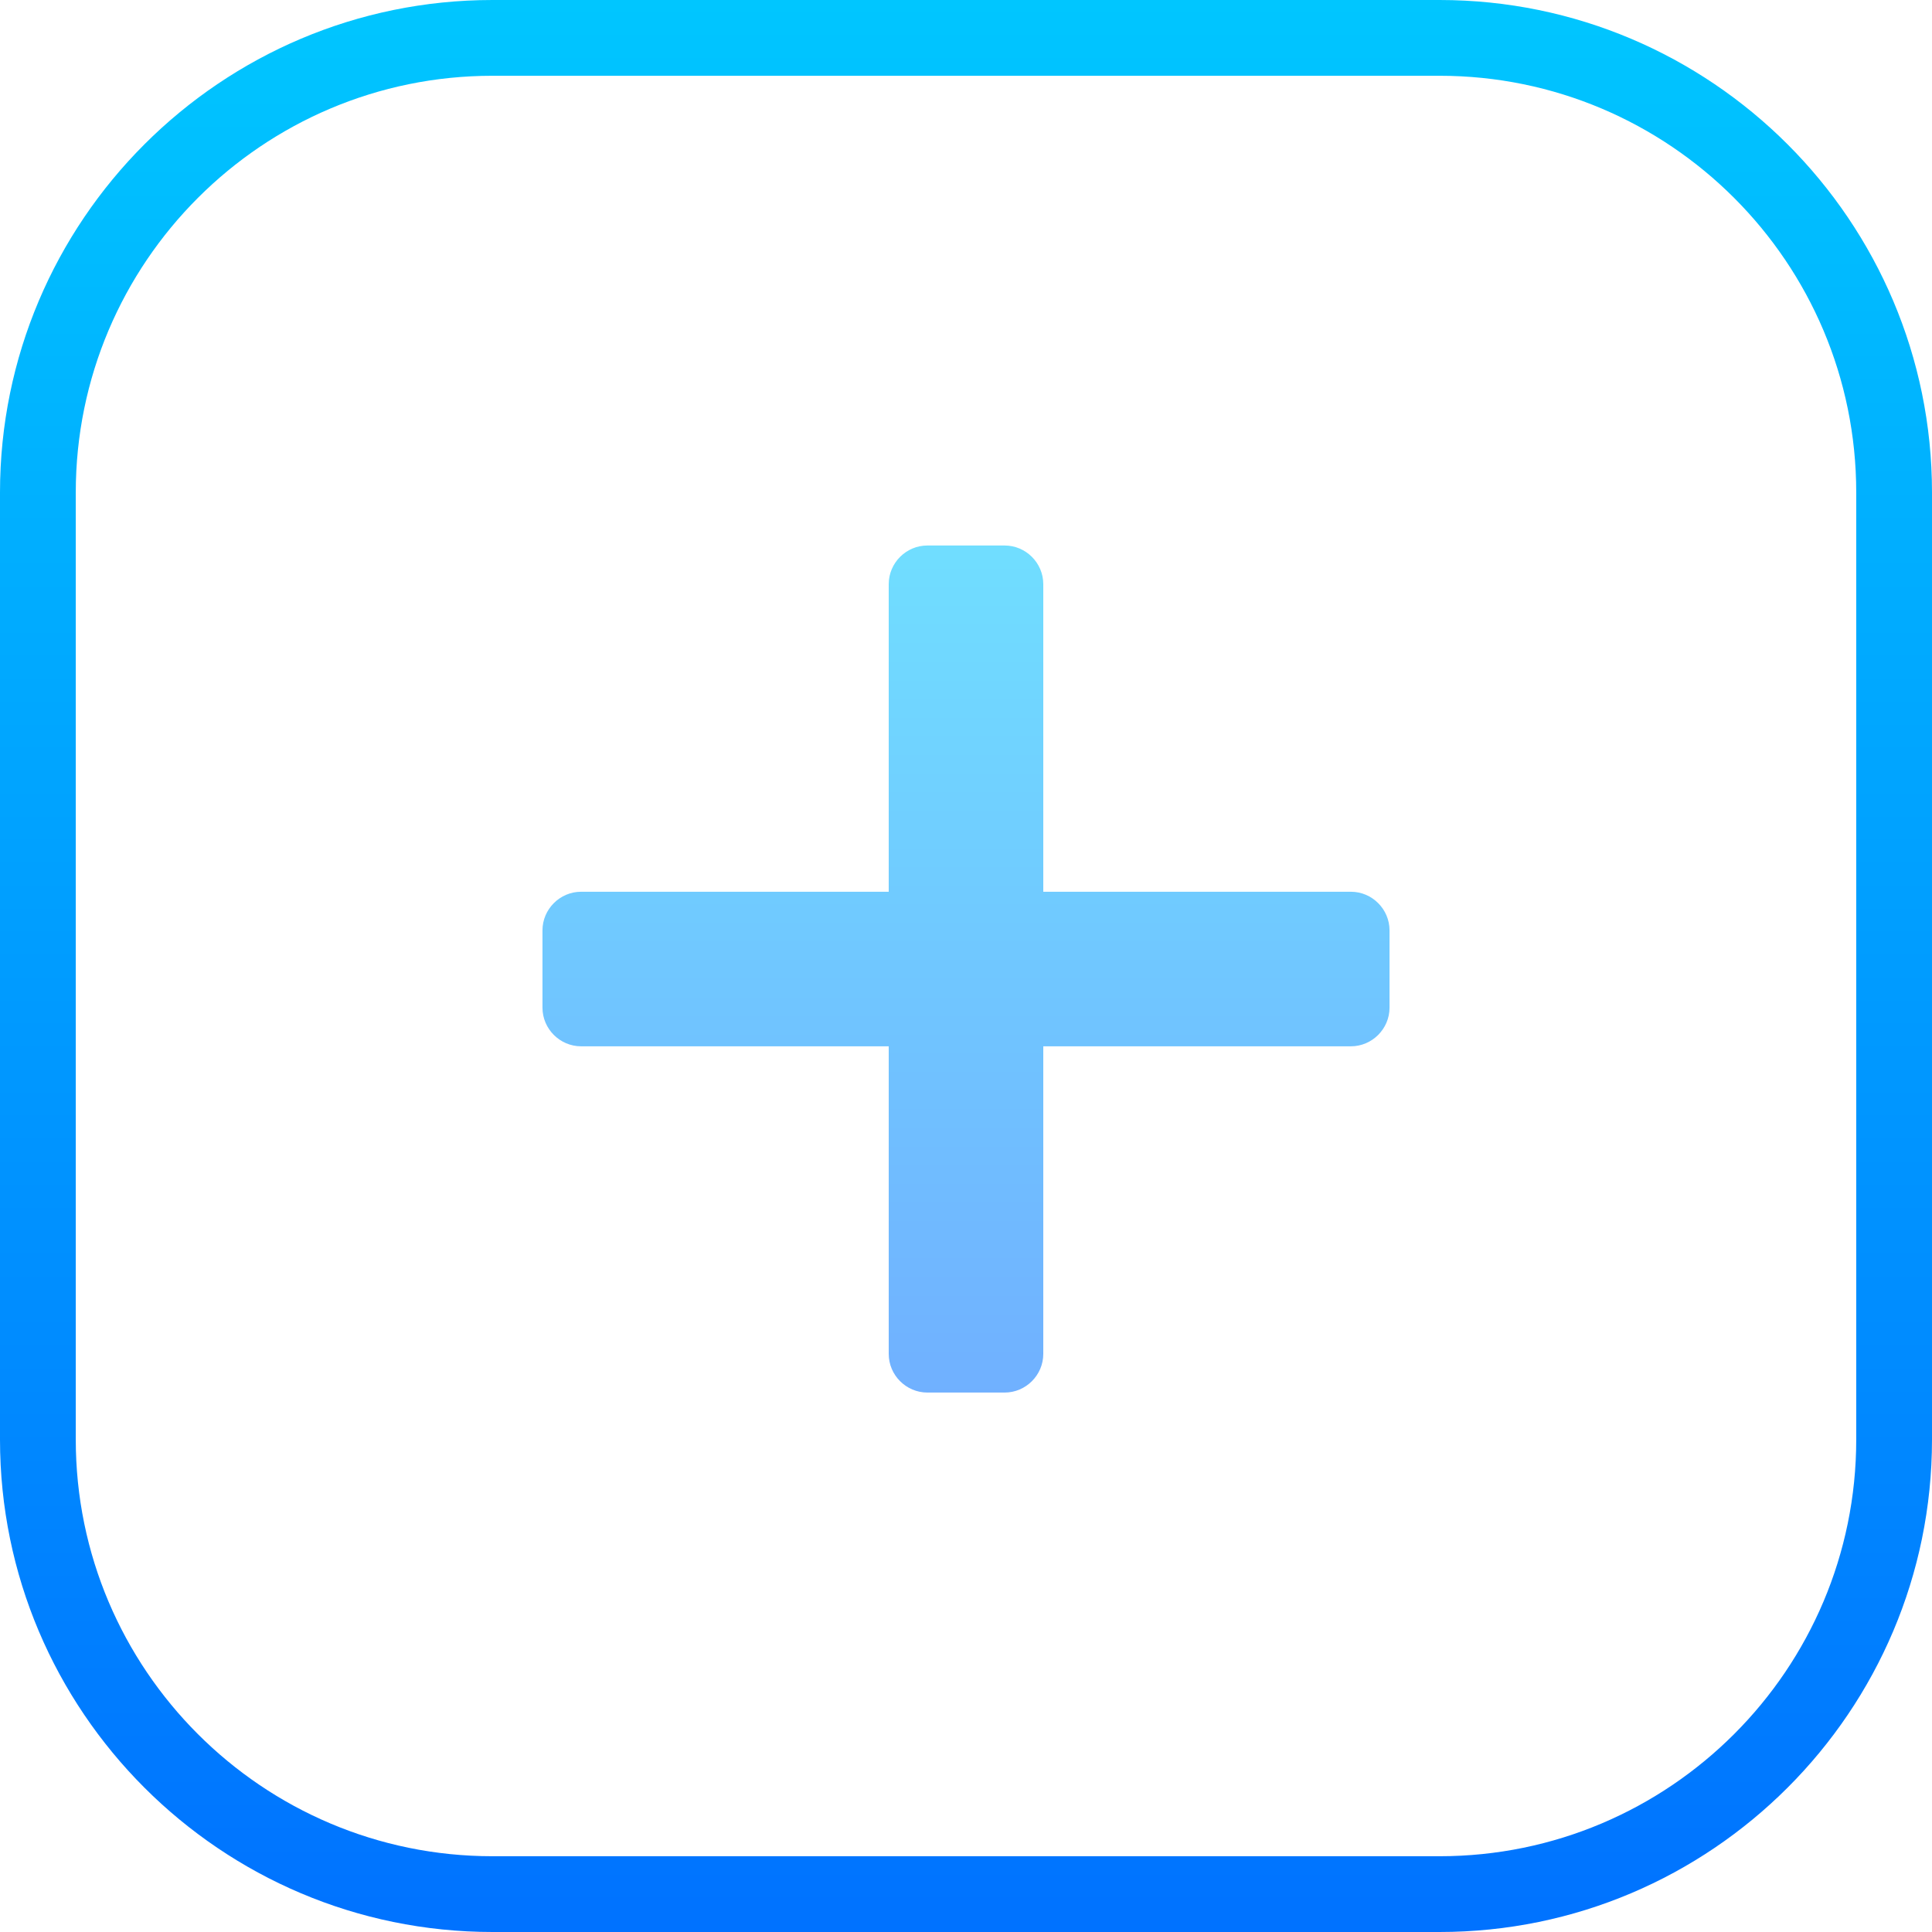
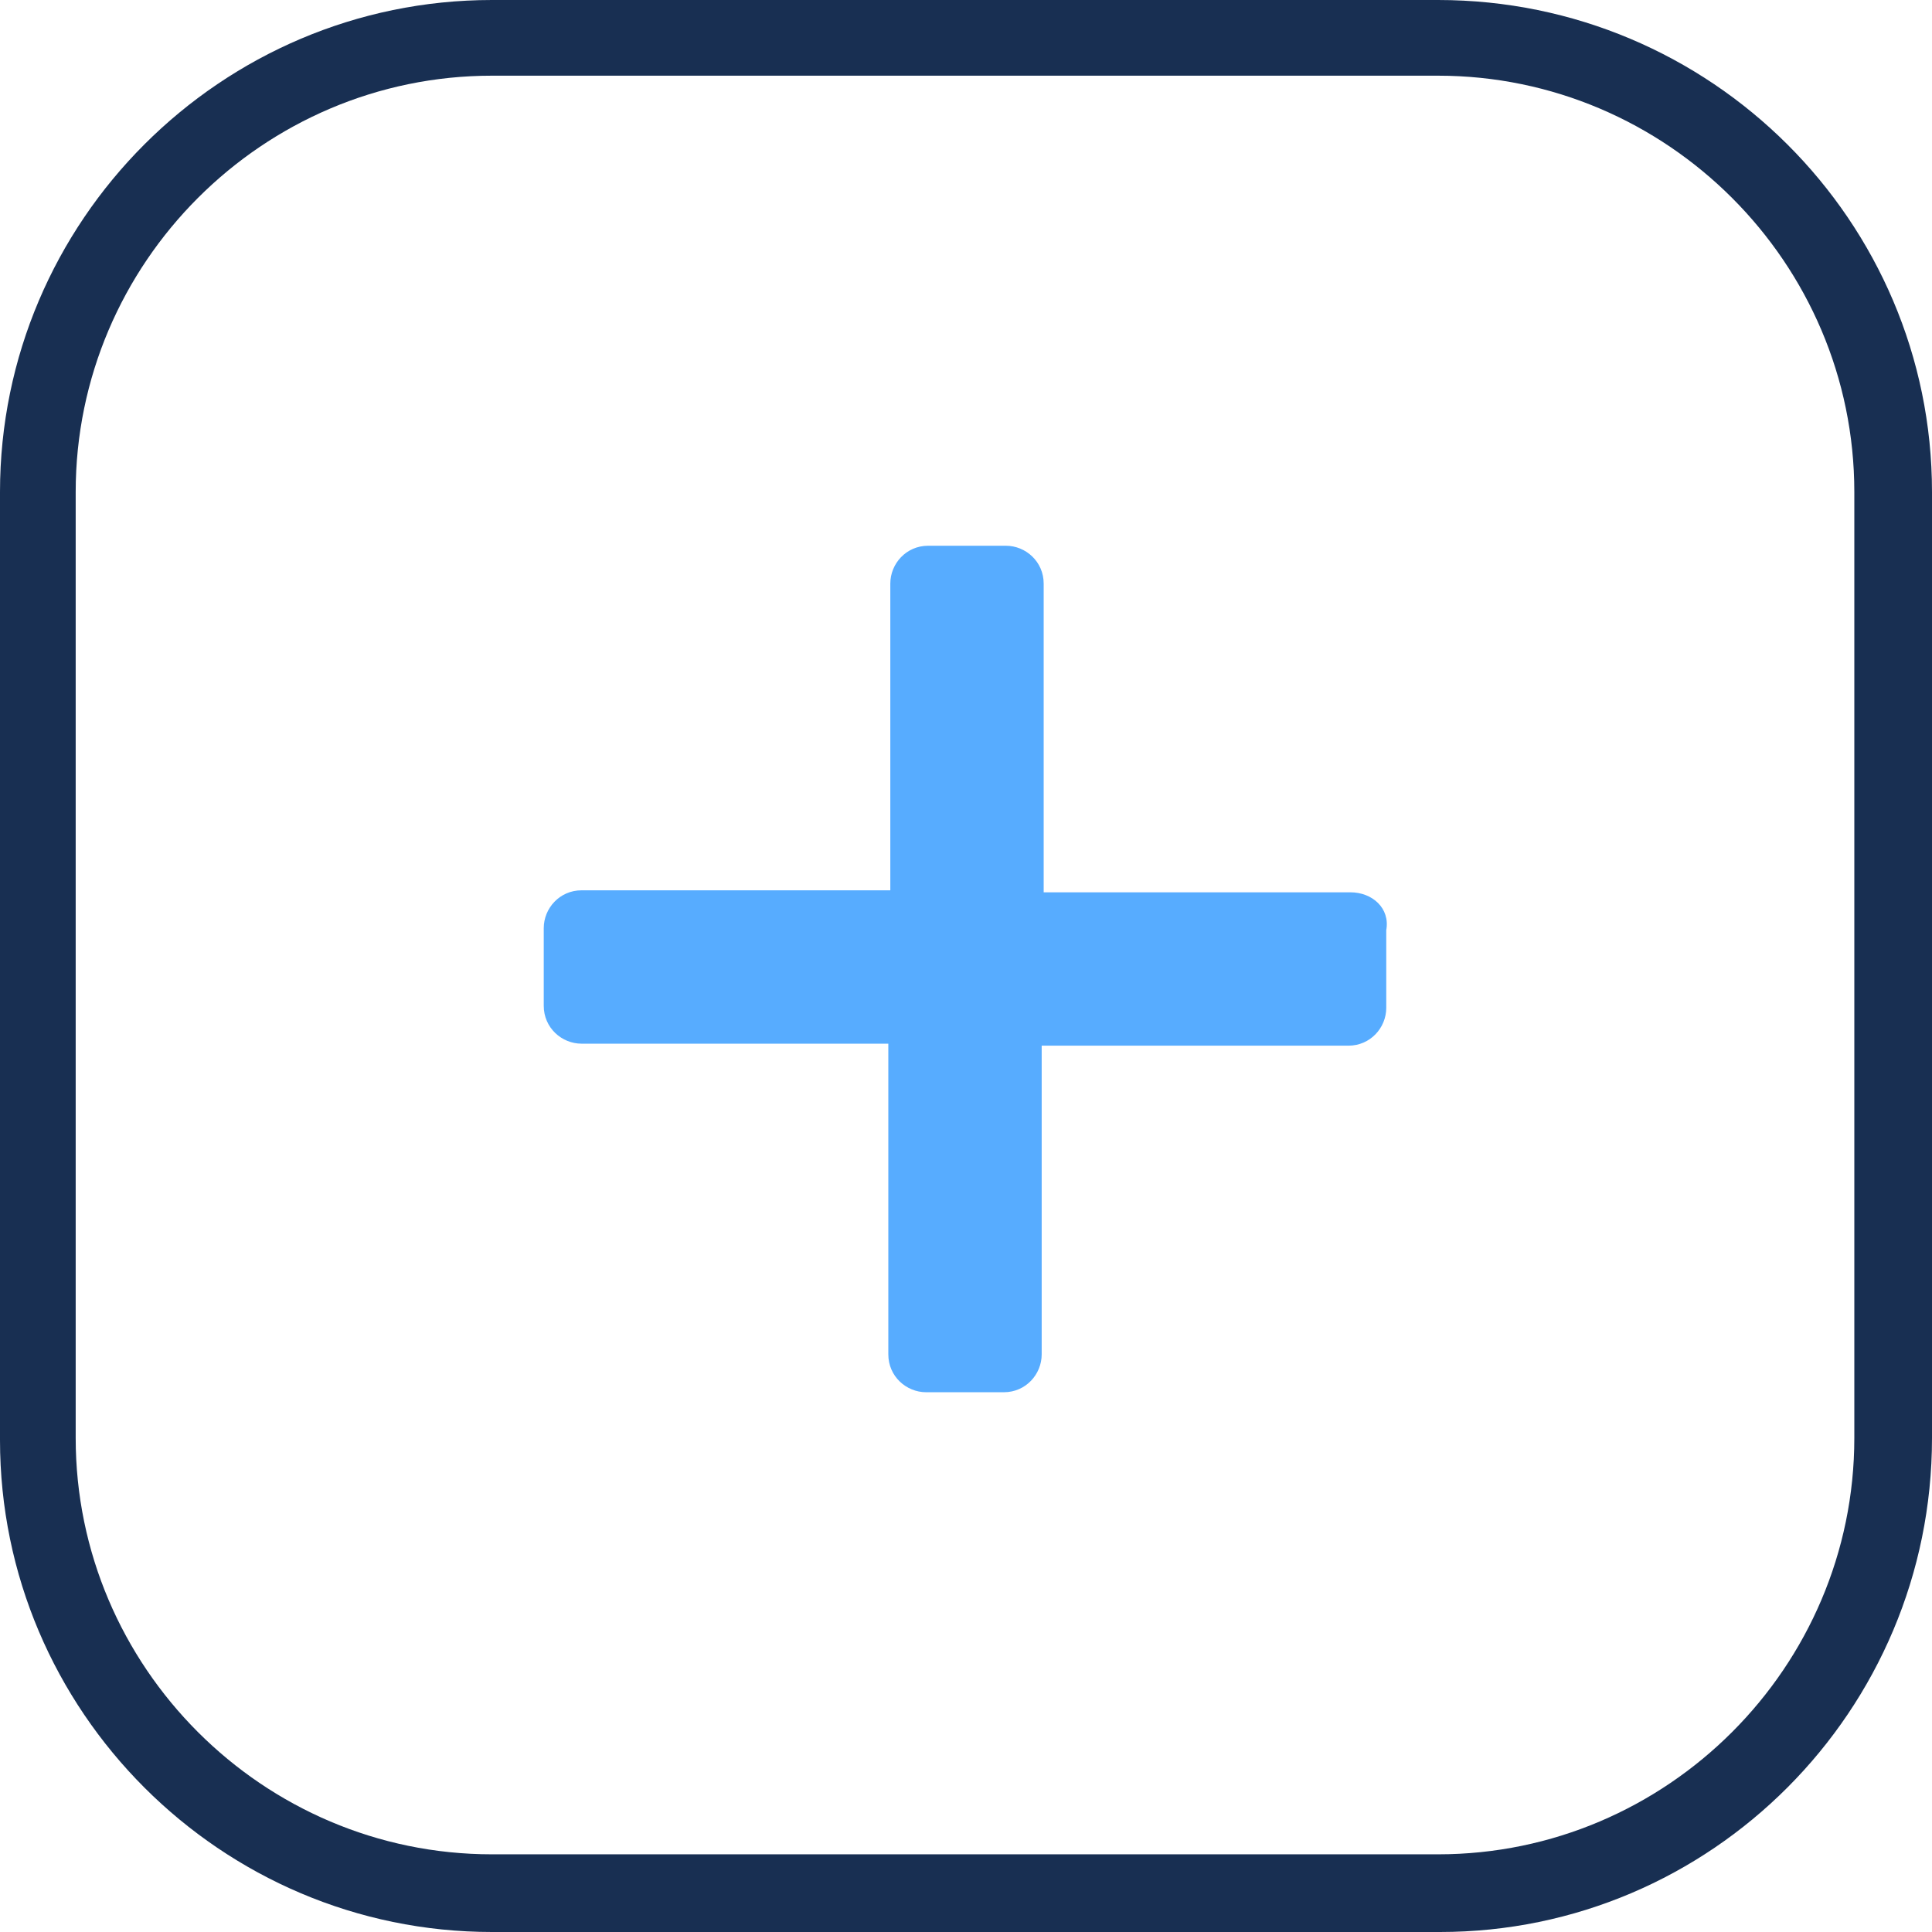
- <svg xmlns="http://www.w3.org/2000/svg" width="97" height="97" viewBox="0 0 97 97" fill="none">
-   <path d="M67.824 44.772H52.38V29.328C52.38 28.263 51.505 27.388 50.44 27.388H46.56C45.495 27.388 44.62 28.263 44.62 29.328V44.772H29.176C28.111 44.772 27.236 45.647 27.236 46.712V50.592C27.236 51.657 28.111 52.532 29.176 52.532H44.62V67.976C44.62 69.041 45.495 69.916 46.56 69.916H50.44C51.505 69.916 52.38 69.041 52.38 67.976V52.532H67.824C68.889 52.532 69.764 51.657 69.764 50.592V46.712C69.764 45.647 68.889 44.772 67.824 44.772Z" fill="url(#paint0_linear)" />
-   <path d="M72.275 97H24.726C11.088 97 0 85.912 0 72.275V24.726C0 11.088 11.088 0 24.726 0H72.275C85.912 0 97 11.088 97 24.726V72.275C97 85.912 85.912 97 72.275 97ZM24.726 3.804C13.181 3.804 3.804 13.181 3.804 24.726V72.275C3.804 83.819 13.181 93.196 24.726 93.196H72.275C83.819 93.196 93.196 83.819 93.196 72.275V24.726C93.196 13.181 83.819 3.804 72.275 3.804H24.726Z" fill="url(#paint1_linear)" />
-   <defs>
-     <linearGradient id="paint0_linear" x1="48.5" y1="26.208" x2="48.5" y2="71.133" gradientUnits="userSpaceOnUse">
-       <stop stop-color="#70DFFF" />
-       <stop offset="1" stop-color="#70AFFF" />
-     </linearGradient>
-     <linearGradient id="paint1_linear" x1="48.5" y1="0" x2="48.5" y2="97" gradientUnits="userSpaceOnUse">
-       <stop stop-color="#00C6FF" />
-       <stop offset="1" stop-color="#0072FF" />
-     </linearGradient>
-   </defs>
+ <svg xmlns="http://www.w3.org/2000/svg" version="1.1" id="Слой_1" x="0px" y="0px" viewBox="0 0 97 97" style="enable-background:new 0 0 97 97;" xml:space="preserve">
+   <style type="text/css">
+ 	.st0{fill:#57ACFF;}
+ 	.st1{fill:#182F52;}
+ </style>
+   <path class="st0" d="M67.8,44.8H52.4V29.3c0-1.1-0.9-1.9-1.9-1.9h-3.9c-1.1,0-1.9,0.9-1.9,1.9v15.4H29.2c-1.1,0-1.9,0.9-1.9,1.9v3.9  c0,1.1,0.9,1.9,1.9,1.9h15.4V68c0,1.1,0.9,1.9,1.9,1.9h3.9c1.1,0,1.9-0.9,1.9-1.9V52.5h15.4c1.1,0,1.9-0.9,1.9-1.9v-3.9  C69.8,45.6,68.9,44.8,67.8,44.8z" />
+   <path class="st1" d="M72.3,97H24.7C11.1,97,0,85.9,0,72.3V24.7C0,11.1,11.1,0,24.7,0h47.5C85.9,0,97,11.1,97,24.7v47.5  C97,85.9,85.9,97,72.3,97z M24.7,3.8c-11.5,0-20.9,9.4-20.9,20.9v47.5c0,11.5,9.4,20.9,20.9,20.9h47.5c11.5,0,20.9-9.4,20.9-20.9  V24.7c0-11.5-9.4-20.9-20.9-20.9H24.7z" />
</svg>
